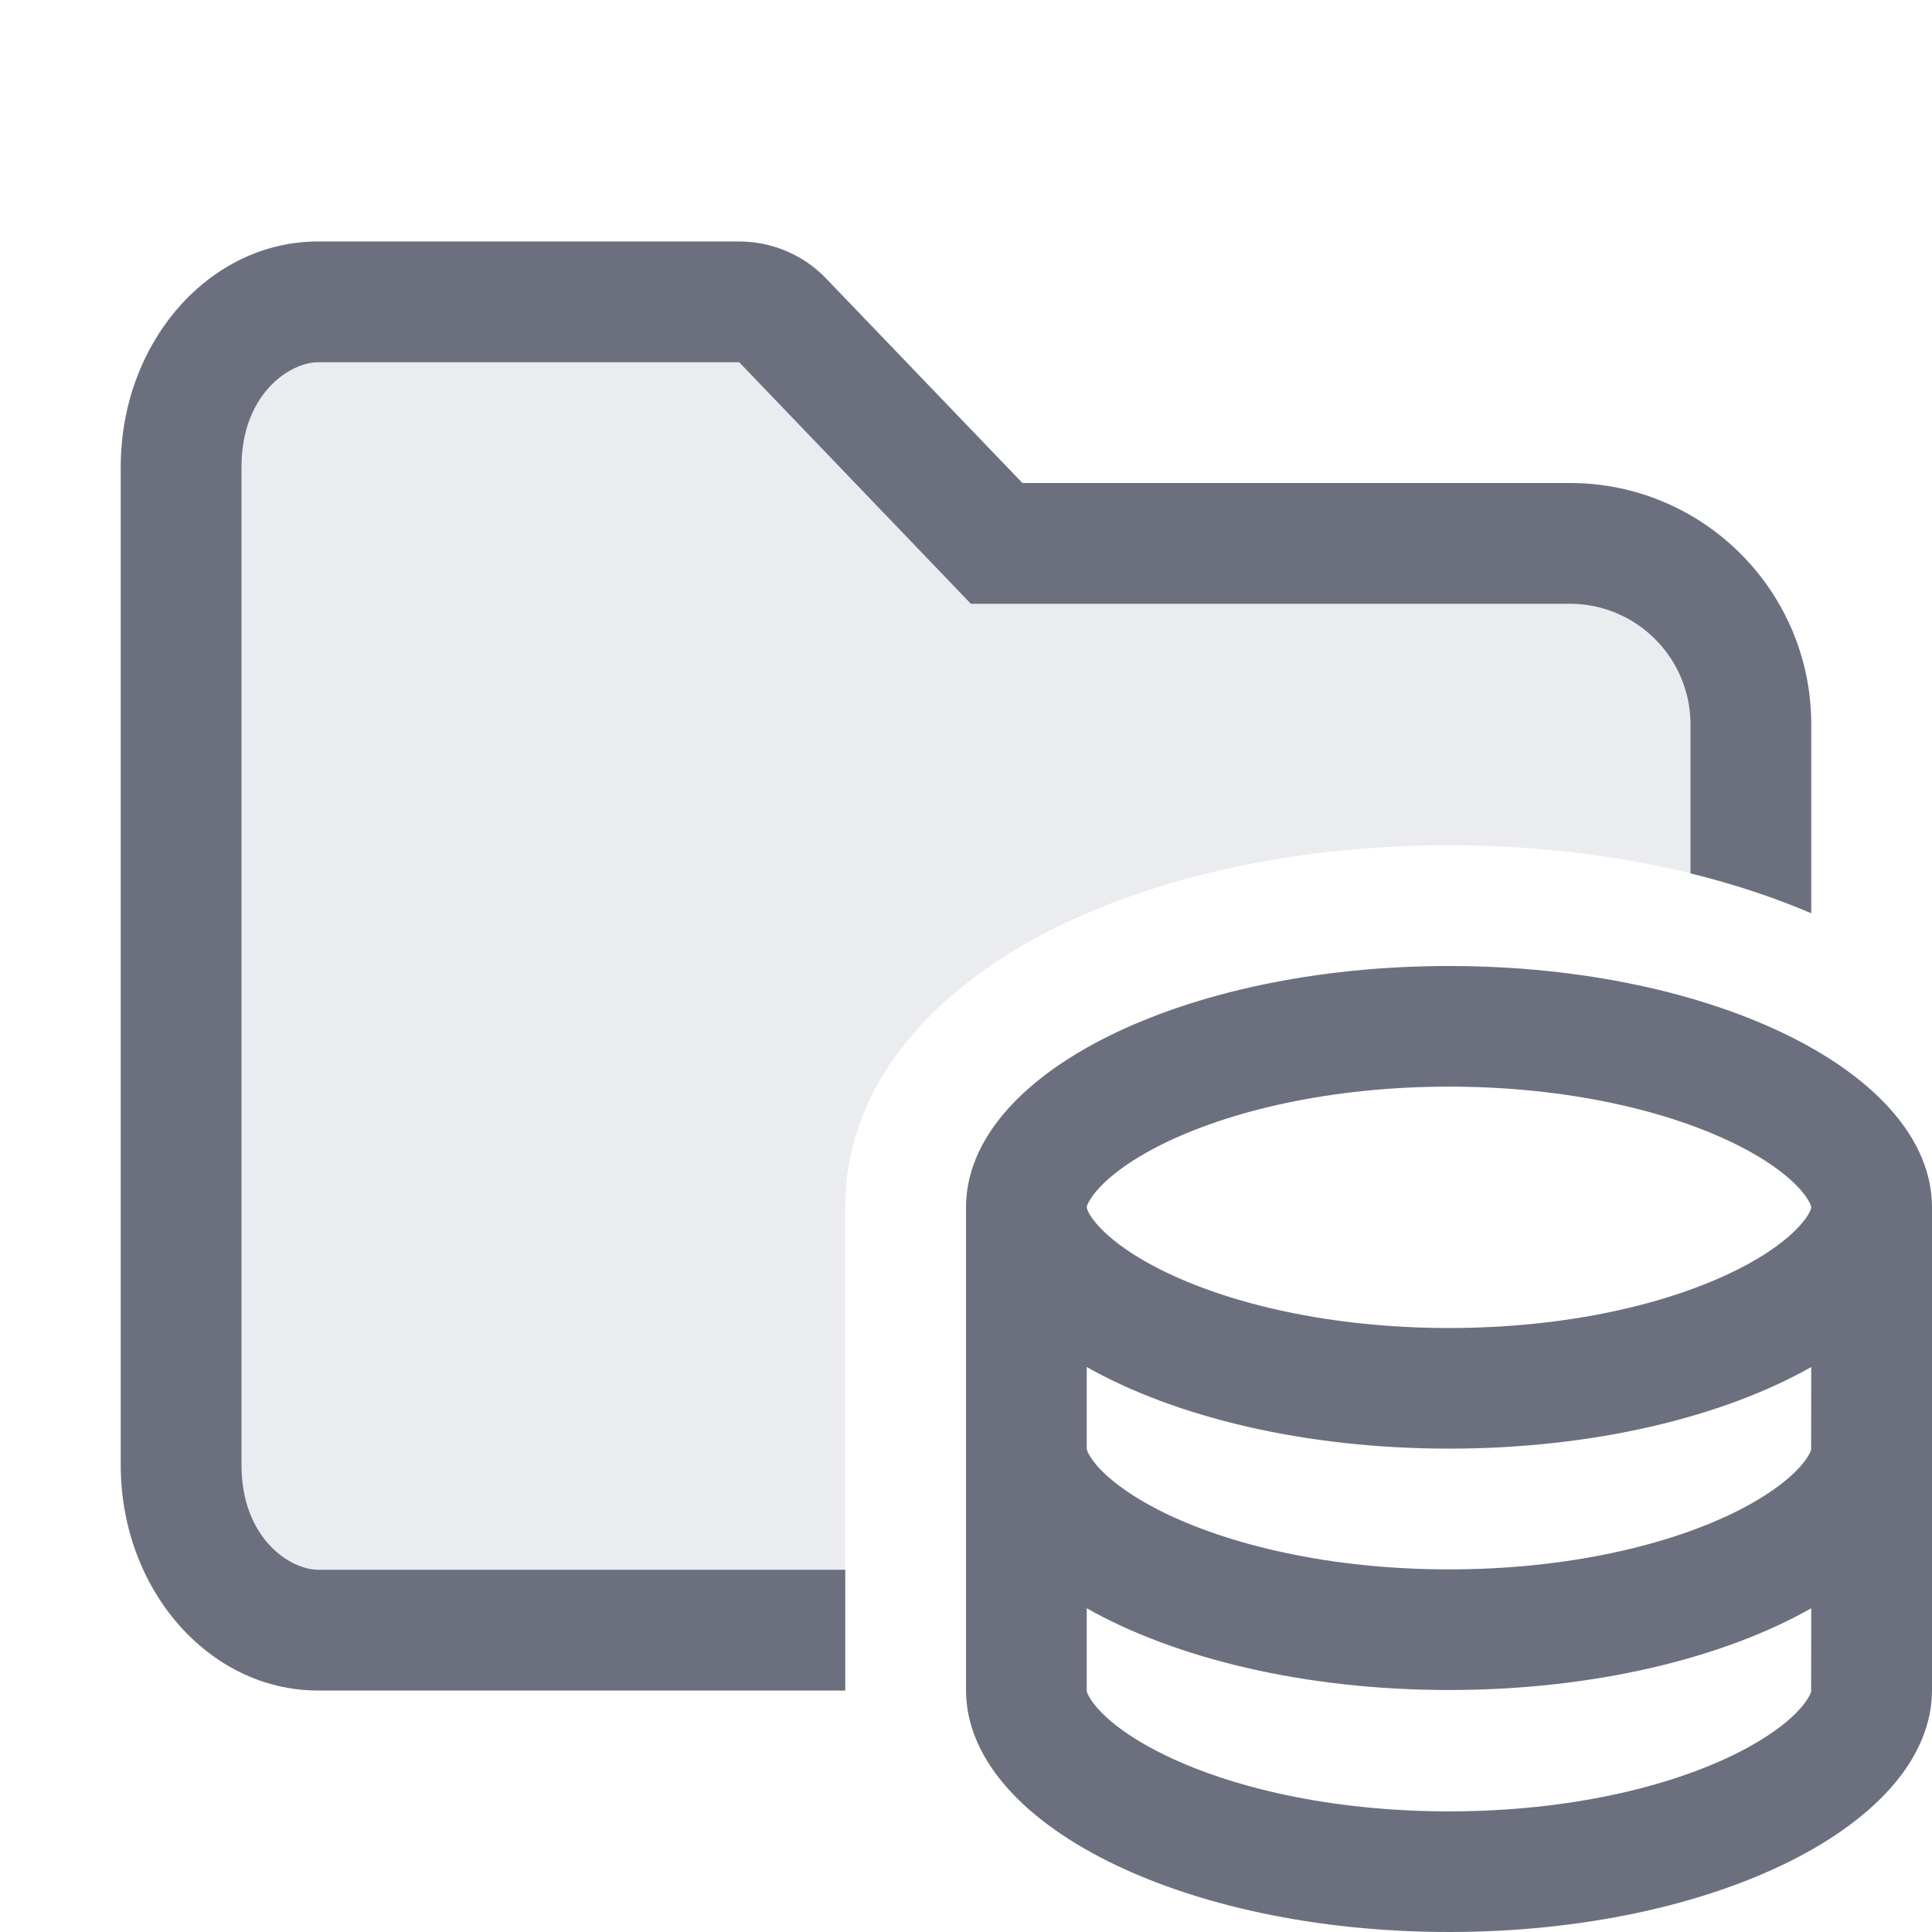
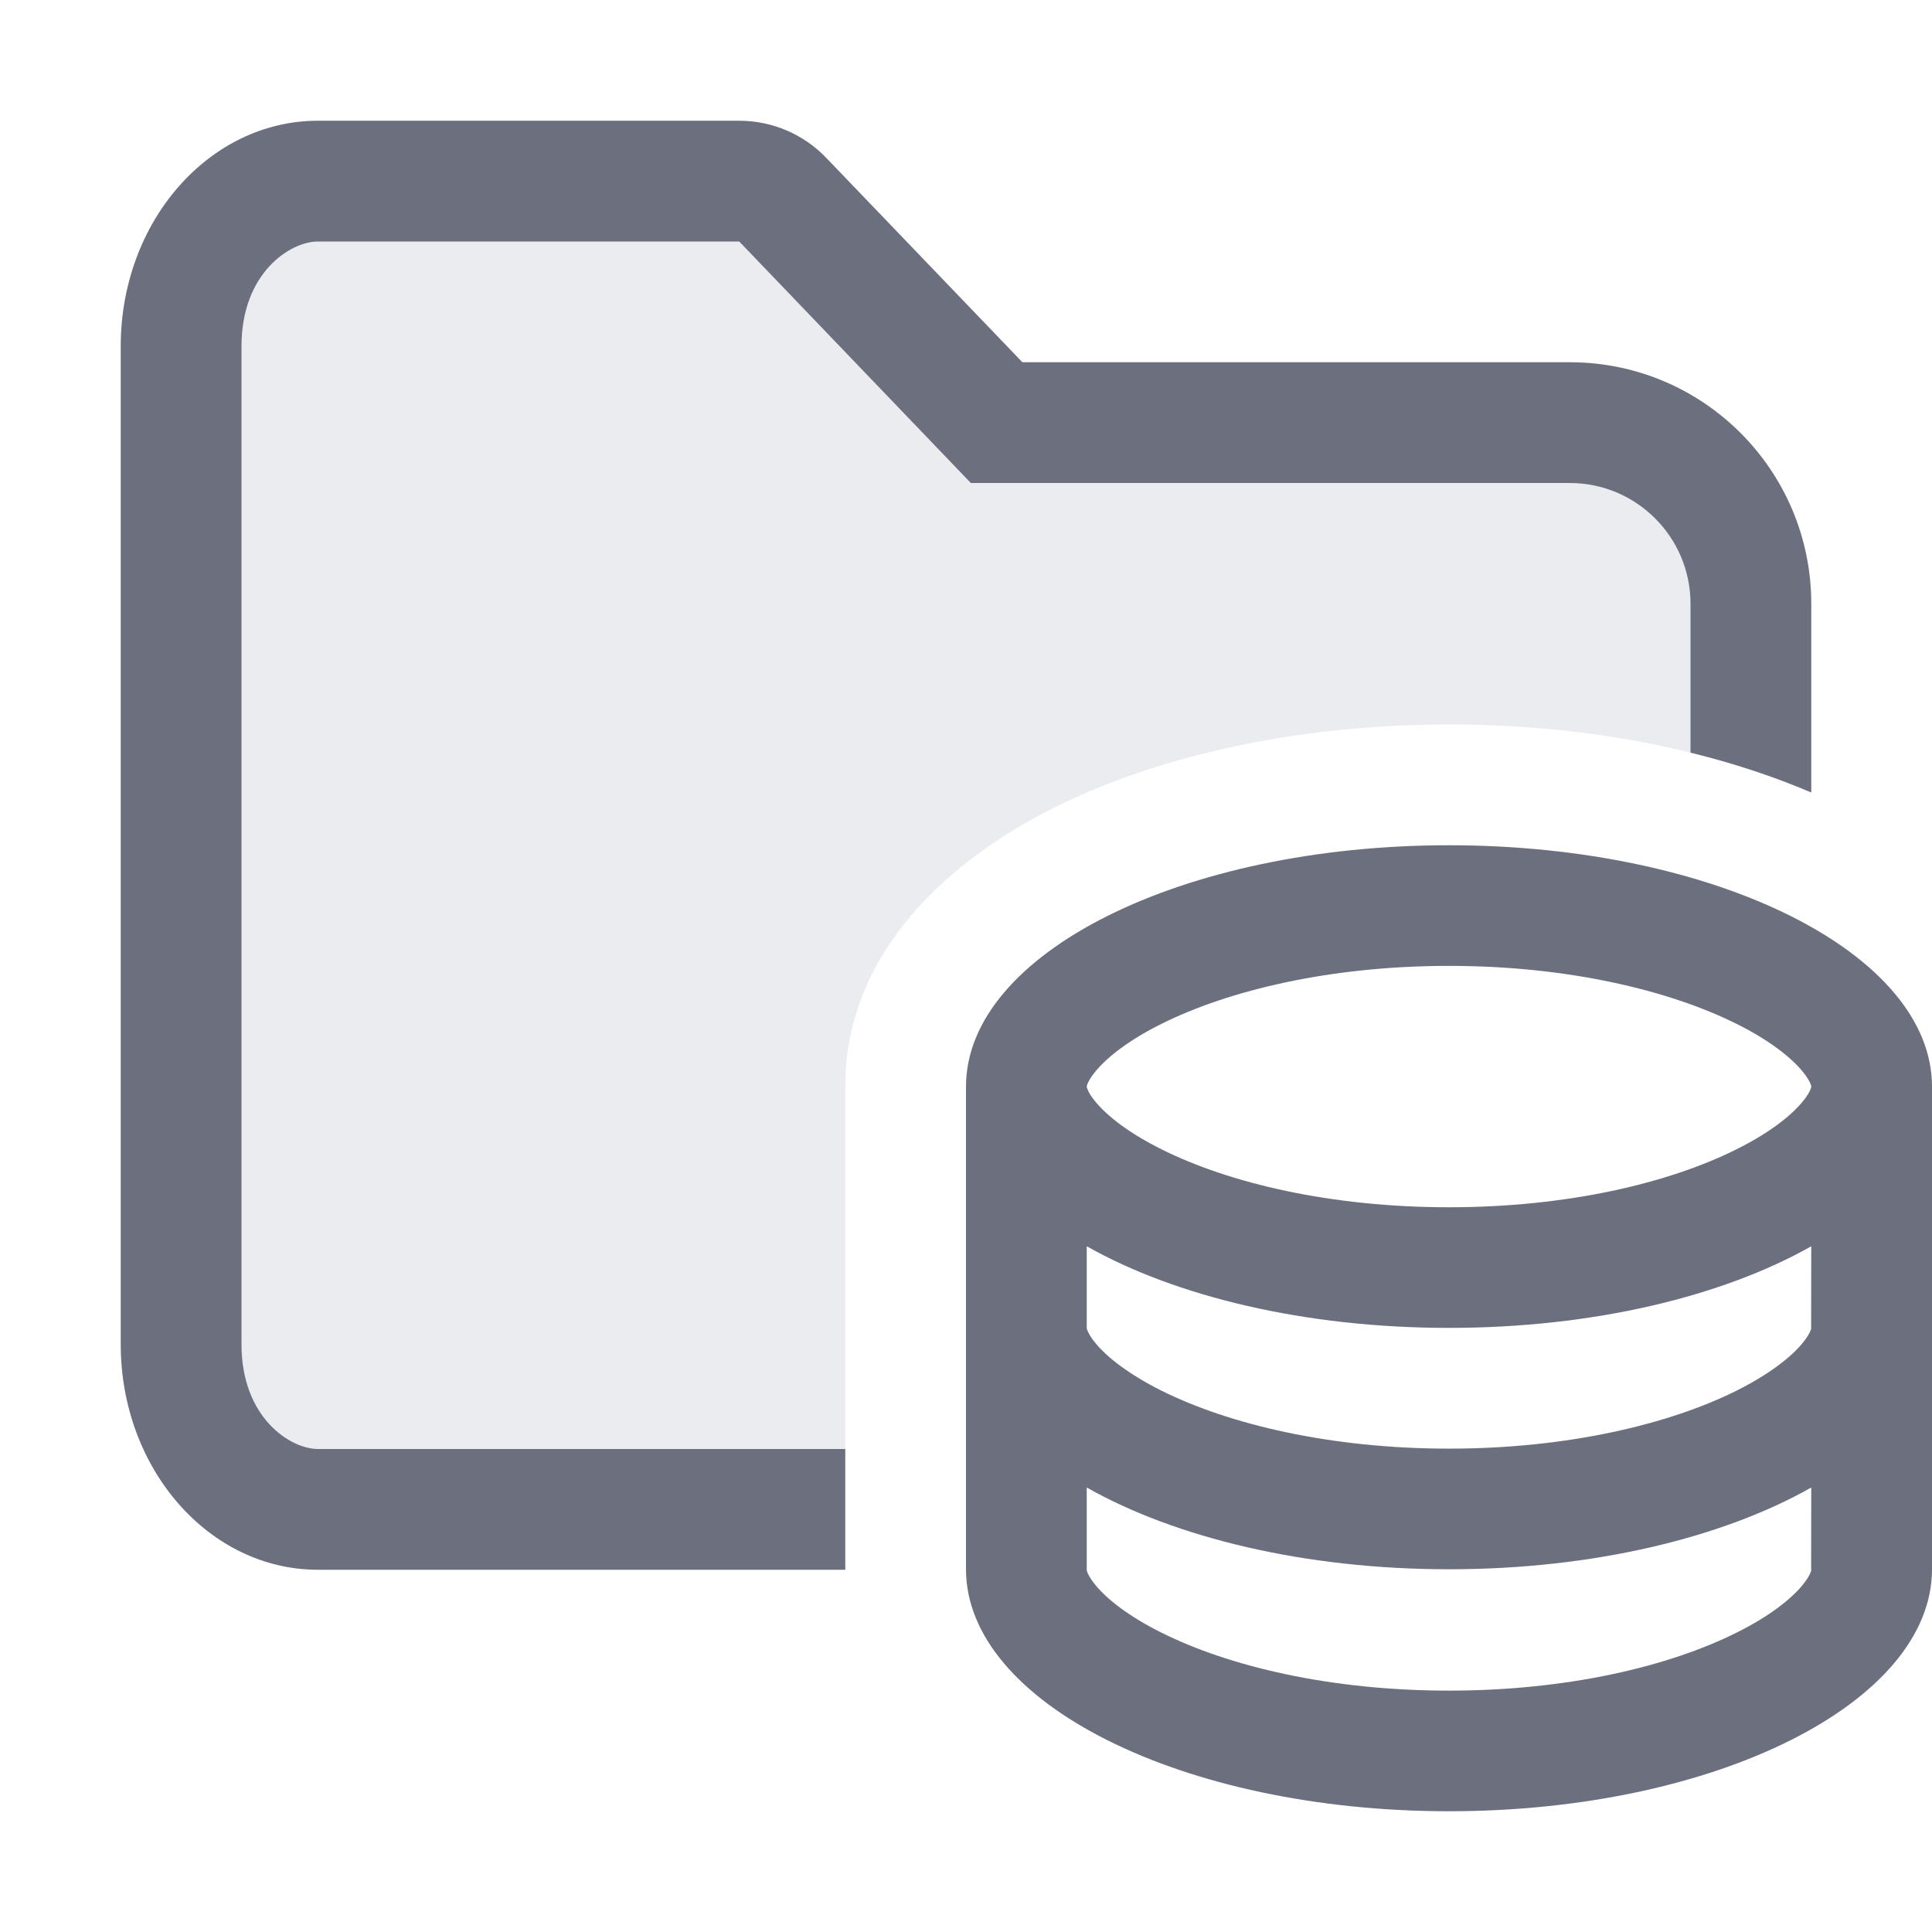
<svg xmlns="http://www.w3.org/2000/svg" width="16" height="16" viewBox="0 0 16 16" fill="none">
-   <path d="M2.633 2C1.731 2 1 2.836 1 3.867V12.133C1 13.164 1.731 14 2.633 14H7L7 9.999C7 8.864 7.895 8.106 8.725 7.691C9.615 7.246 10.774 7 12 7C13.103 7 14.152 7.199 15 7.563V6C15 4.895 14.105 4 13 4L8.467 4L6.843 2.308C6.655 2.111 6.394 2 6.122 2H2.633Z" fill="#EBECF0" />
-   <path d="M6.122 3L2.633 3C2.405 3 2 3.258 2 3.867V12.133C2 12.742 2.405 13 2.633 13H7L7 14H2.633C1.731 14 1 13.164 1 12.133V3.867C1 2.836 1.731 2 2.633 2H6.122C6.394 2 6.655 2.111 6.843 2.308L8.467 4L13 4C14.105 4 15 4.895 15 6V7.563C14.691 7.431 14.355 7.32 14 7.233V6C14 5.448 13.552 5 13 5H8.04L6.122 3Z" fill="#6C707E" />
-   <path fill-rule="evenodd" clip-rule="evenodd" d="M16 13.996C16 15.1 14.209 16 12 16C9.791 16 8 15.1 8 13.996V9.999C8 8.895 9.791 8 12 8C14.209 8 16 8.895 16 9.999V13.996ZM15 9.999C15 10 15 10.001 14.999 10.004C14.999 10.007 14.997 10.013 14.993 10.023C14.985 10.043 14.966 10.08 14.922 10.131C14.831 10.239 14.66 10.379 14.381 10.518C13.823 10.797 12.983 10.998 12 10.998C11.017 10.998 10.177 10.797 9.619 10.518C9.34 10.379 9.169 10.239 9.078 10.131C9.034 10.08 9.015 10.043 9.007 10.023C9.003 10.013 9.001 10.007 9.001 10.004C9 10.001 9 10 9 9.999C9 9.998 9 9.996 9.001 9.993C9.001 9.99 9.003 9.984 9.007 9.974C9.015 9.955 9.034 9.918 9.078 9.866C9.169 9.758 9.34 9.618 9.619 9.479C10.177 9.201 11.017 8.999 12 8.999C12.983 8.999 13.823 9.201 14.381 9.479C14.66 9.618 14.831 9.758 14.922 9.866C14.966 9.918 14.985 9.955 14.993 9.974C14.997 9.984 14.999 9.99 14.999 9.993C15 9.996 15 9.998 15 9.999ZM15 11.321C14.267 11.736 13.195 11.997 12 11.997C10.805 11.997 9.733 11.736 9 11.321V11.992C8.999 11.995 9 11.997 9 11.997C9 11.997 9 12 9.001 12.003C9.001 12.006 9.003 12.012 9.007 12.022C9.015 12.041 9.034 12.078 9.078 12.13C9.169 12.238 9.34 12.377 9.619 12.517C10.177 12.795 11.017 12.997 12 12.997C12.983 12.997 13.823 12.795 14.381 12.517C14.66 12.377 14.831 12.238 14.922 12.13C14.966 12.078 14.985 12.041 14.993 12.022C14.997 12.012 14.999 12.006 14.999 12.003C15 12 15 11.997 15 11.997C15 11.997 15 11.995 14.999 11.992L15 11.321ZM15 13.319C14.267 13.734 13.195 13.996 12 13.996C10.805 13.996 9.733 13.734 9 13.319V13.996C8.999 13.999 9 14.001 9 14.001C9 14.001 9 14.004 9.001 14.007C9.001 14.01 9.003 14.016 9.007 14.026C9.015 14.045 9.034 14.082 9.078 14.134C9.169 14.242 9.34 14.382 9.619 14.521C10.177 14.8 11.017 15.001 12 15.001C12.983 15.001 13.823 14.8 14.381 14.521C14.66 14.382 14.831 14.242 14.922 14.134C14.966 14.082 14.985 14.045 14.993 14.026C14.997 14.016 14.999 14.01 14.999 14.007C15 14.004 15 14.001 15 14.001C15 14.001 15 14.001 15 13.999C15 13.998 15 13.997 14.999 13.996L15 13.319Z" fill="#6C707E" />
+   <path d="M2.633 1C1.731 1 1 1.836 1 2.867V11.133C1 12.164 1.731 13 2.633 13H7V8.999C7 7.864 7.895 7.106 8.725 6.691C9.615 6.246 10.774 6 12 6C13.103 6 14.152 6.199 15 6.563V5C15 3.895 14.105 3 13 3H8.467L6.843 1.308C6.655 1.111 6.394 1 6.122 1H2.633Z" fill="#EBECF0" />
+   <path d="M6.122 2H2.633C2.405 2 2 2.258 2 2.867V11.133C2 11.742 2.405 12 2.633 12H7V13H2.633C1.731 13 1 12.164 1 11.133V2.867C1 1.836 1.731 1 2.633 1H6.122C6.394 1 6.655 1.111 6.843 1.308L8.467 3H13C14.105 3 15 3.895 15 5V6.563C14.691 6.431 14.355 6.32 14 6.233V5C14 4.448 13.552 4 13 4H8.04L6.122 2Z" fill="#6C707E" />
+   <path fill-rule="evenodd" clip-rule="evenodd" d="M16 12.996C16 14.1 14.209 15 12 15C9.791 15 8 14.1 8 12.996V8.999C8 7.895 9.791 7 12 7C14.209 7 16 7.895 16 8.999V12.996ZM15 8.999C15 8.999 15 9.001 14.999 9.004C14.999 9.007 14.997 9.013 14.993 9.023C14.985 9.043 14.966 9.08 14.922 9.131C14.831 9.239 14.66 9.379 14.381 9.518C13.823 9.797 12.983 9.998 12 9.998C11.017 9.998 10.177 9.797 9.619 9.518C9.34 9.379 9.169 9.239 9.078 9.131C9.034 9.08 9.015 9.043 9.007 9.023C9.003 9.013 9.001 9.007 9.001 9.004C9 9.001 9 8.999 9 8.999C9 8.999 9 8.996 9.001 8.993C9.001 8.99 9.003 8.984 9.007 8.974C9.015 8.955 9.034 8.918 9.078 8.866C9.169 8.758 9.34 8.618 9.619 8.479C10.177 8.201 11.017 7.999 12 7.999C12.983 7.999 13.823 8.201 14.381 8.479C14.66 8.618 14.831 8.758 14.922 8.866C14.966 8.918 14.985 8.955 14.993 8.974C14.997 8.984 14.999 8.99 14.999 8.993C15 8.996 15 8.999 15 8.999ZM15 10.321C14.267 10.736 13.195 10.997 12 10.997C10.805 10.997 9.733 10.736 9 10.321V10.992C8.999 10.995 9 10.997 9 10.997C9 10.997 9 11 9.001 11.003C9.001 11.006 9.003 11.012 9.007 11.022C9.015 11.041 9.034 11.078 9.078 11.13C9.169 11.238 9.34 11.377 9.619 11.517C10.177 11.795 11.017 11.997 12 11.997C12.983 11.997 13.823 11.795 14.381 11.517C14.66 11.377 14.831 11.238 14.922 11.13C14.966 11.078 14.985 11.041 14.993 11.022C14.997 11.012 14.999 11.006 14.999 11.003C15 11 15 10.997 15 10.997C15 10.997 15 10.995 14.999 10.992L15 10.321ZM15 12.319C14.267 12.734 13.195 12.996 12 12.996C10.805 12.996 9.733 12.734 9 12.319V12.996C8.999 12.999 9 13.001 9 13.001C9 13.001 9 13.004 9.001 13.007C9.001 13.01 9.003 13.016 9.007 13.026C9.015 13.045 9.034 13.082 9.078 13.134C9.169 13.242 9.34 13.382 9.619 13.521C10.177 13.8 11.017 14.001 12 14.001C12.983 14.001 13.823 13.8 14.381 13.521C14.66 13.382 14.831 13.242 14.922 13.134C14.966 13.082 14.985 13.045 14.993 13.026C14.997 13.016 14.999 13.01 14.999 13.007C15 13.004 15 13.001 15 13.001L15 12.999L14.999 12.996L15 12.319Z" fill="#6C707E" />
</svg>
